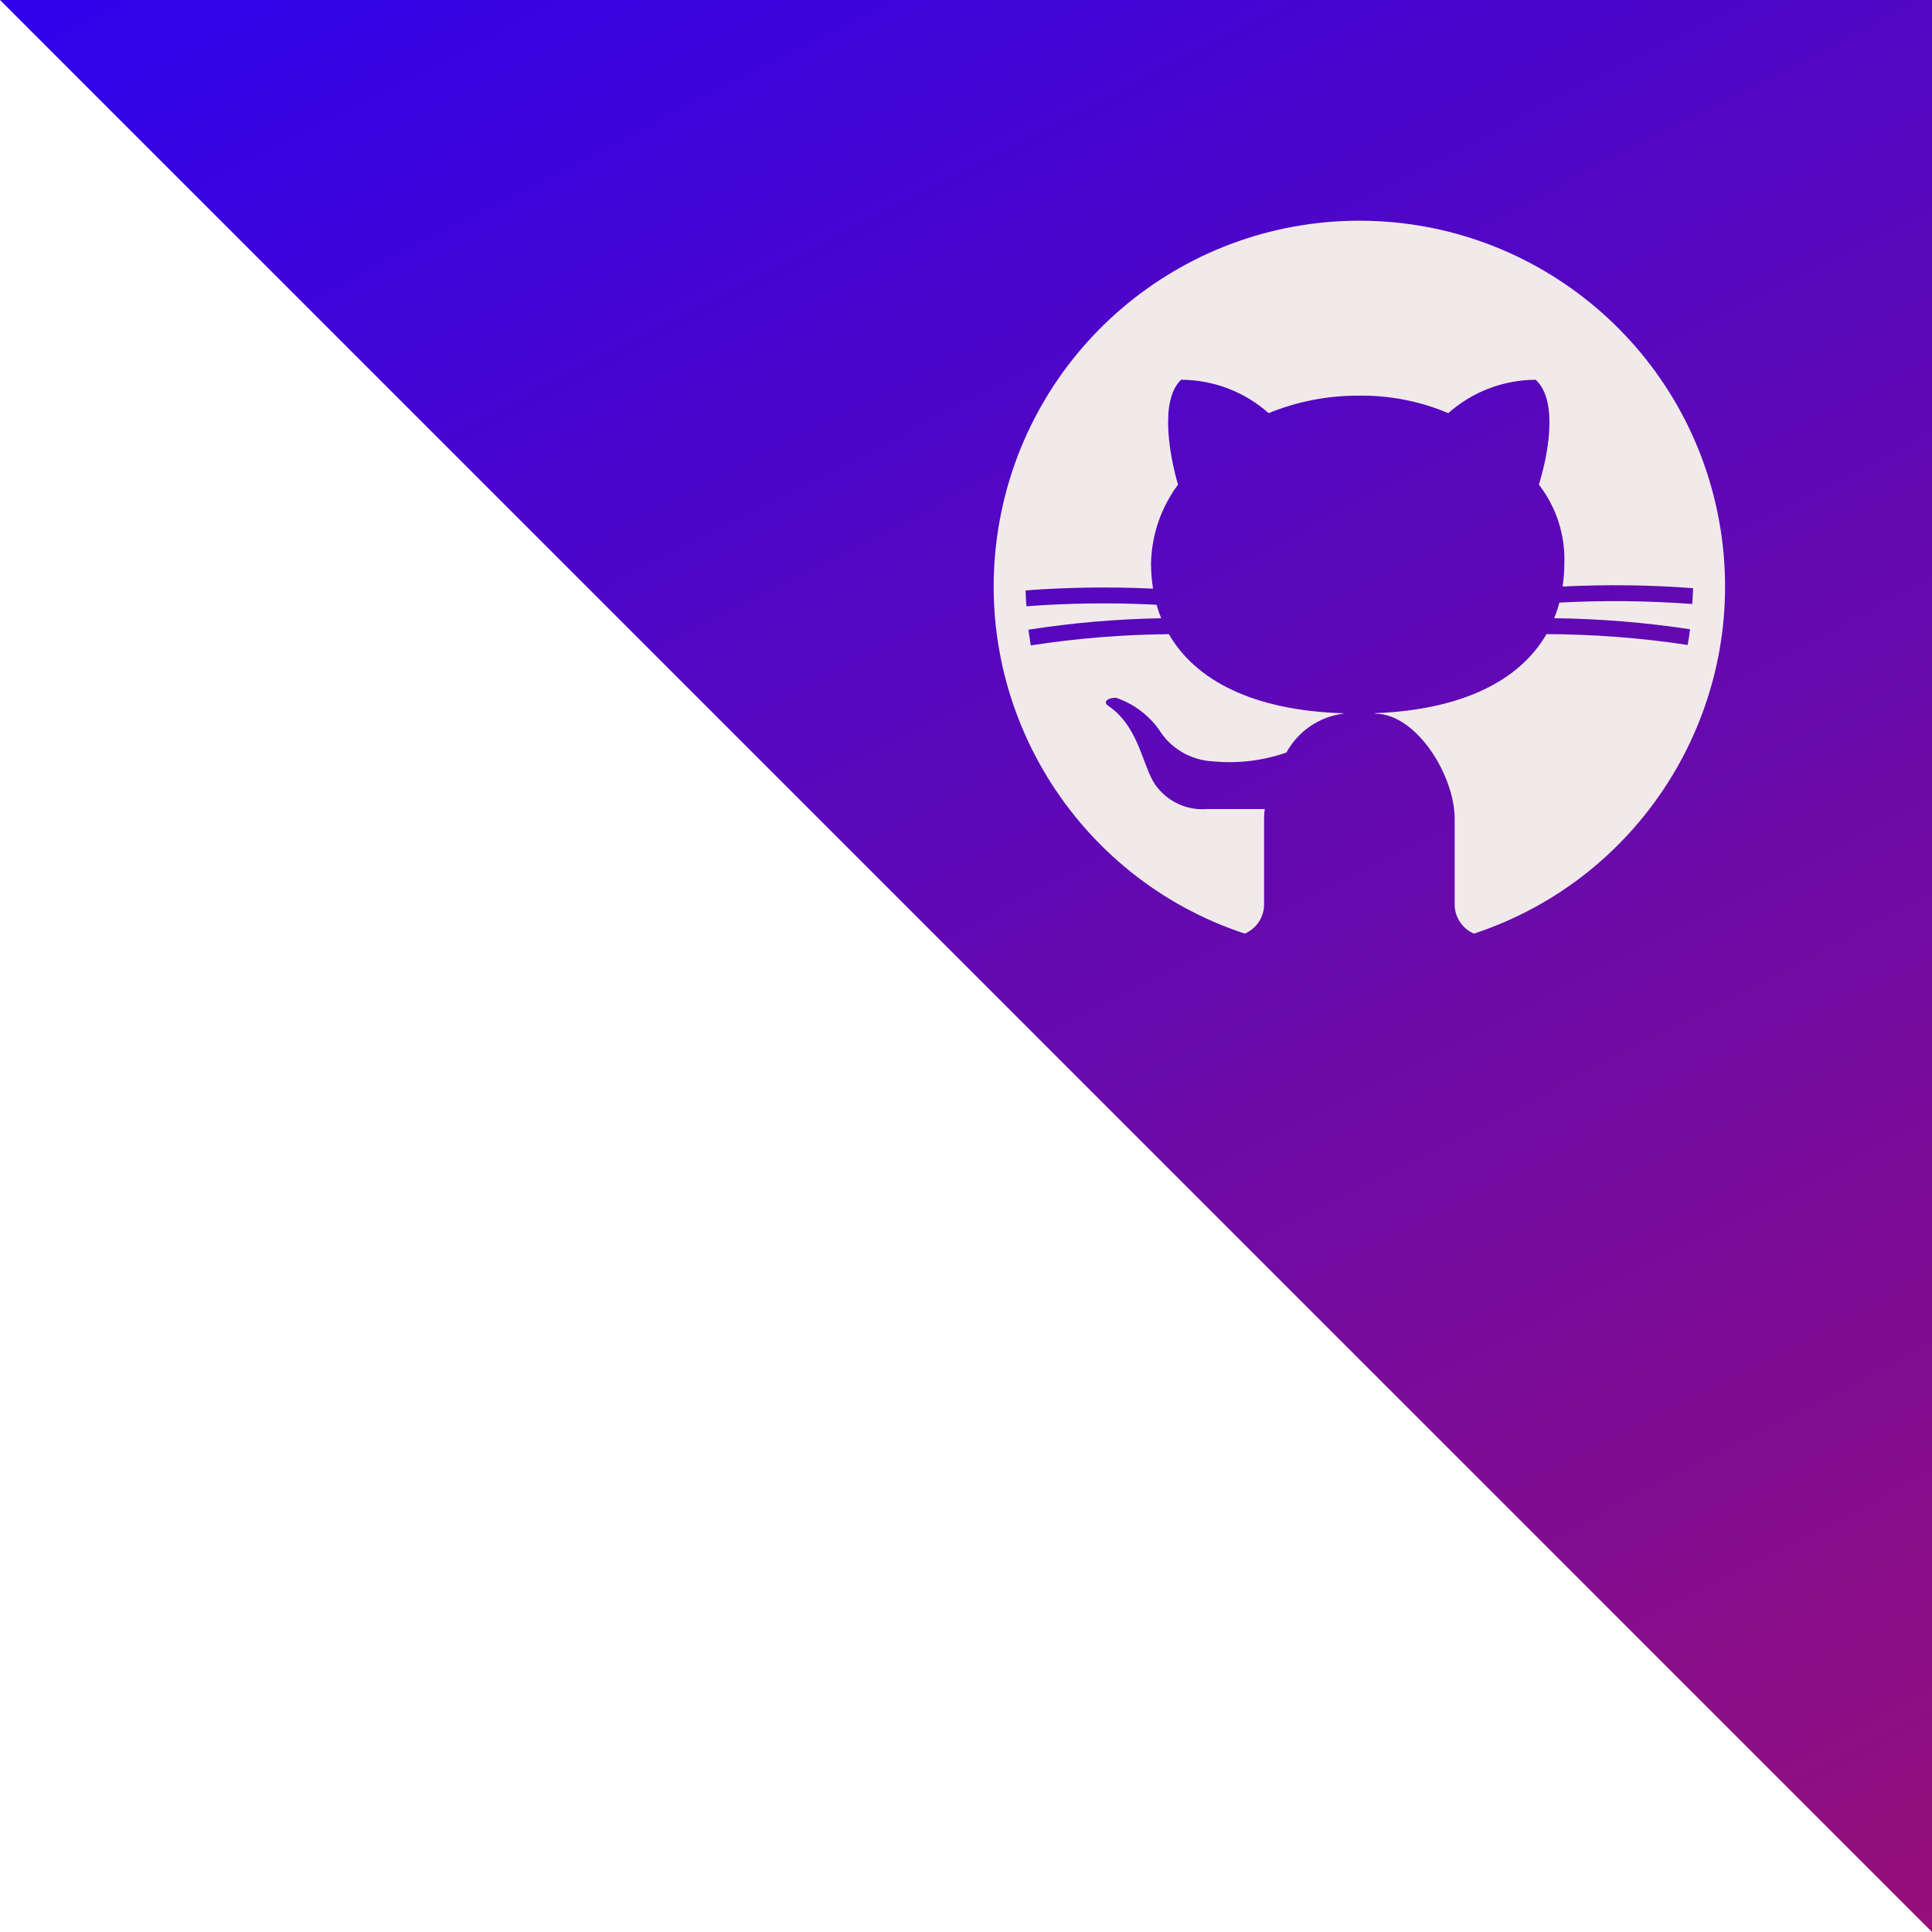
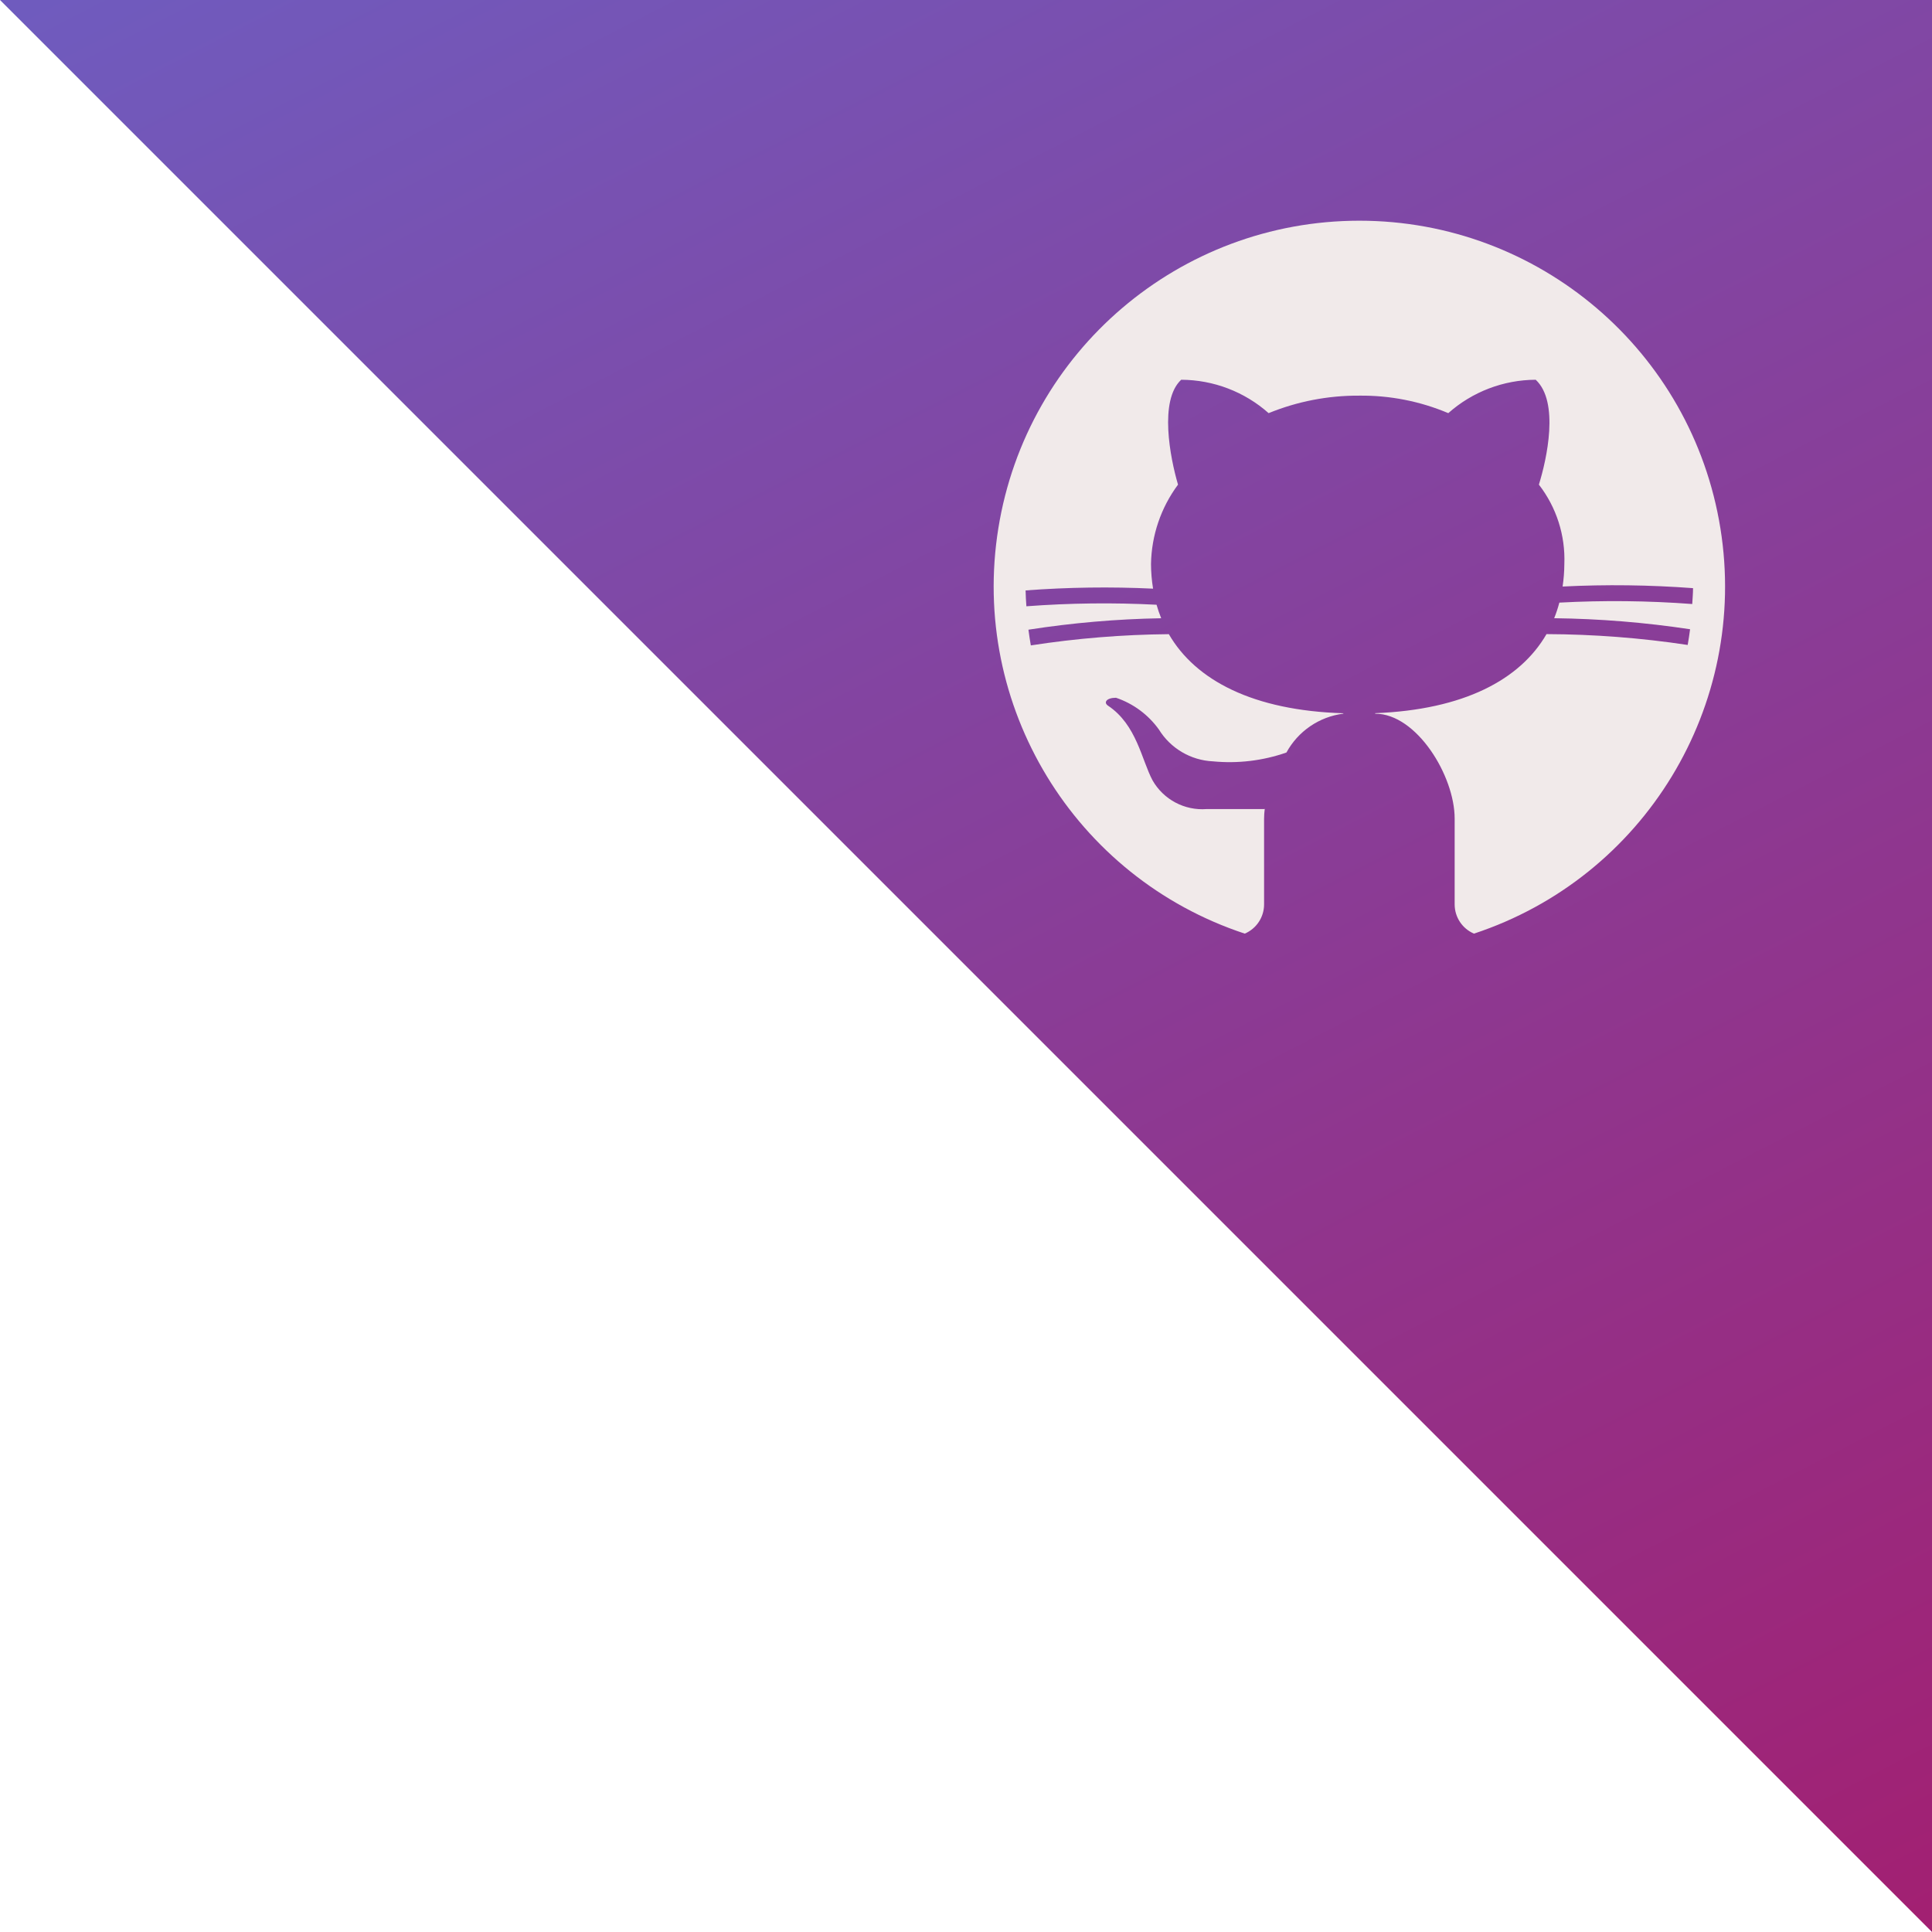
<svg xmlns="http://www.w3.org/2000/svg" width="70" height="70" viewBox="0 0 70 70">
  <defs>
    <linearGradient id="linear-gradient" x1="0.281" y1="-0.398" x2="1.135" y2="1.266" gradientUnits="objectBoundingBox">
-       <stop offset="0" stop-color="#1b00ff" />
+       <stop offset="0" stop-color="#66c" />
      <stop offset="1" stop-color="#ae1260" />
    </linearGradient>
  </defs>
  <g id="github" transform="translate(-653 -292)">
    <rect id="Rectangle_1" data-name="Rectangle 1" width="70" height="70" transform="translate(653 292)" fill="rgba(255,255,255,0)" />
    <path id="Path_1" data-name="Path 1" d="M0,0H70V70Z" transform="translate(653 292)" fill="url(#linear-gradient)" />
    <path id="Path_4" data-name="Path 4" d="M11.1,27.827a1.151,1.151,0,0,0,.7-1.058v-3.11a2.967,2.967,0,0,1,.024-.351l-.024.006H9.719A2.075,2.075,0,0,1,7.76,22.276c-.4-.749-.576-2.016-1.613-2.707-.173-.115-.058-.288.288-.288A3.155,3.155,0,0,1,7.99,20.433a2.433,2.433,0,0,0,1.958,1.152,6.253,6.253,0,0,0,2.662-.32,2.745,2.745,0,0,1,2.061-1.408v-.014c-3.265-.1-5.351-1.19-6.322-2.866a34.764,34.764,0,0,0-5,.407q-.05-.283-.087-.569a35.288,35.288,0,0,1,4.81-.415,4.7,4.7,0,0,1-.168-.489,37.225,37.225,0,0,0-4.716.056c-.012-.191-.027-.382-.029-.575a37.74,37.74,0,0,1,4.619-.064,5.663,5.663,0,0,1-.075-.889,4.96,4.96,0,0,1,.979-2.88c-.288-.979-.691-3.053.115-3.8a4.8,4.8,0,0,1,3.168,1.21,8.537,8.537,0,0,1,3.283-.634,8.052,8.052,0,0,1,3.226.634,4.8,4.8,0,0,1,3.168-1.21c.864.806.4,2.88.115,3.8a4.42,4.42,0,0,1,.922,2.88,5.745,5.745,0,0,1-.063.812,38.051,38.051,0,0,1,4.726.059c0,.194-.019.384-.029.575a37.319,37.319,0,0,0-4.815-.051,4.766,4.766,0,0,1-.187.565,35.8,35.8,0,0,1,4.924.4q-.037.287-.087.569a35.1,35.1,0,0,0-5.115-.393c-.959,1.658-3.007,2.739-6.208,2.865v.018c1.5,0,2.88,2.247,2.88,3.8v3.111a1.151,1.151,0,0,0,.7,1.058,13.249,13.249,0,1,0-8.305,0Z" transform="translate(687 298)" fill="#f1eaea" />
  </g>
</svg>
